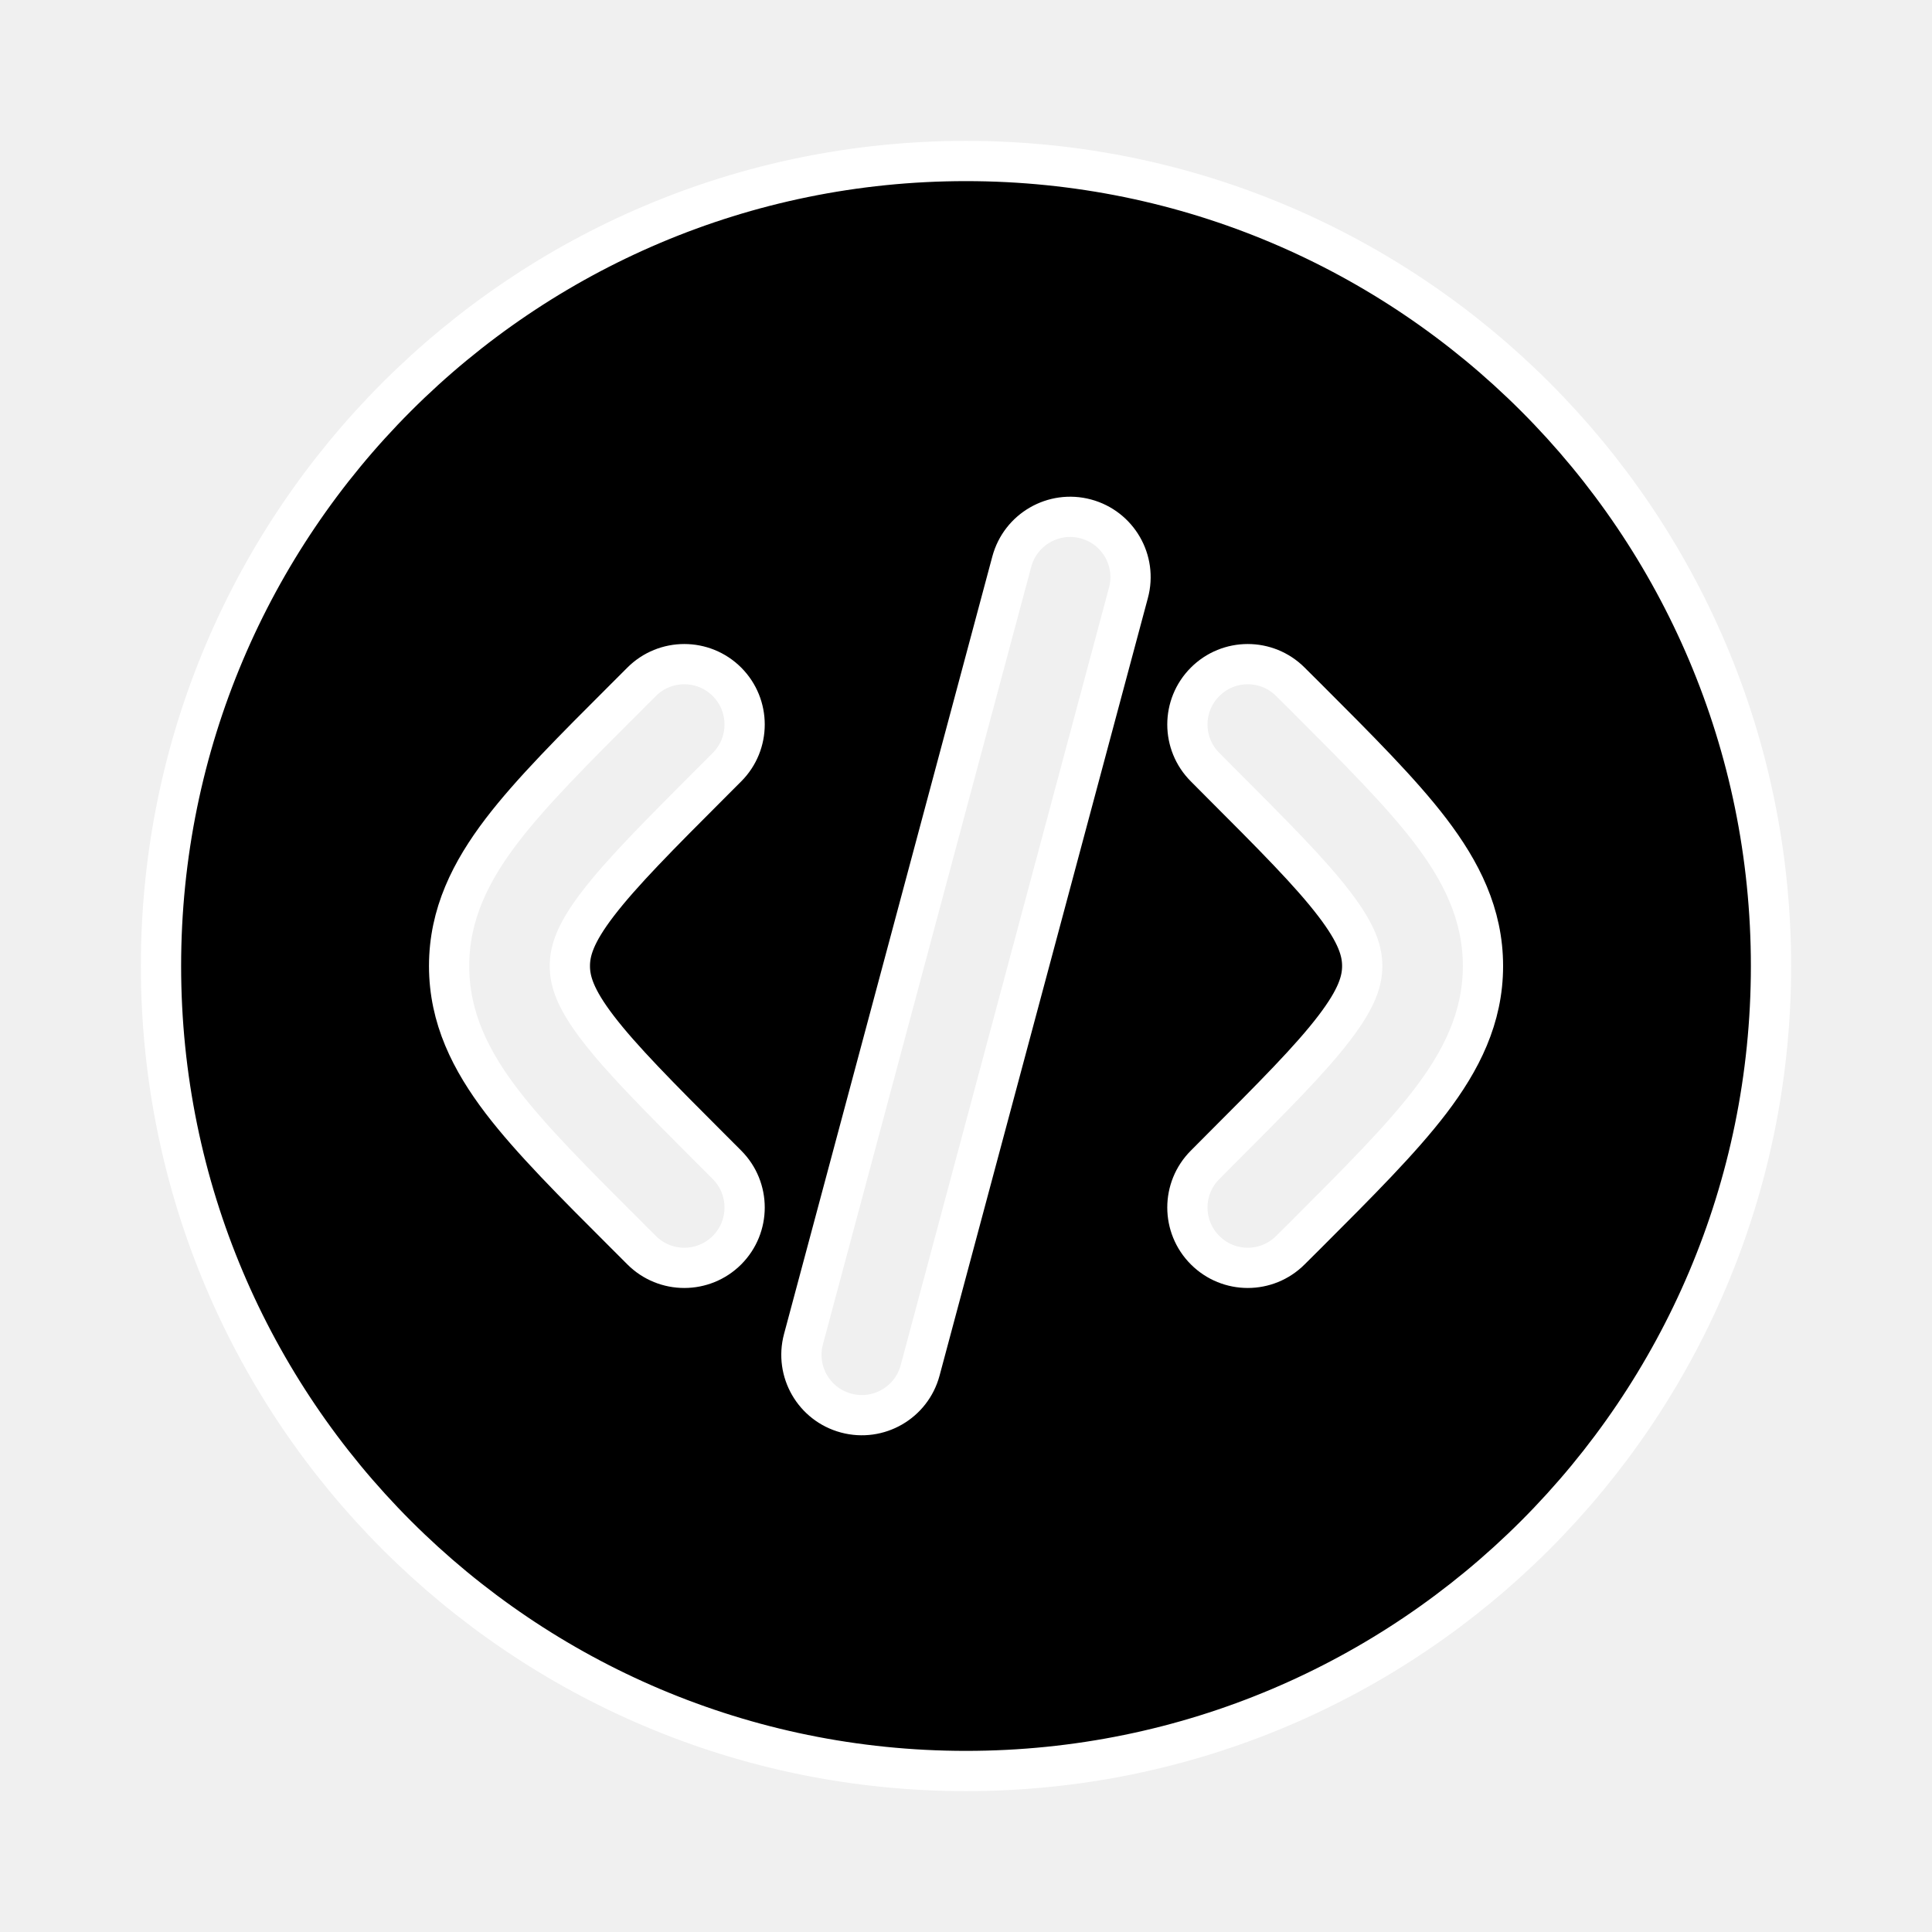
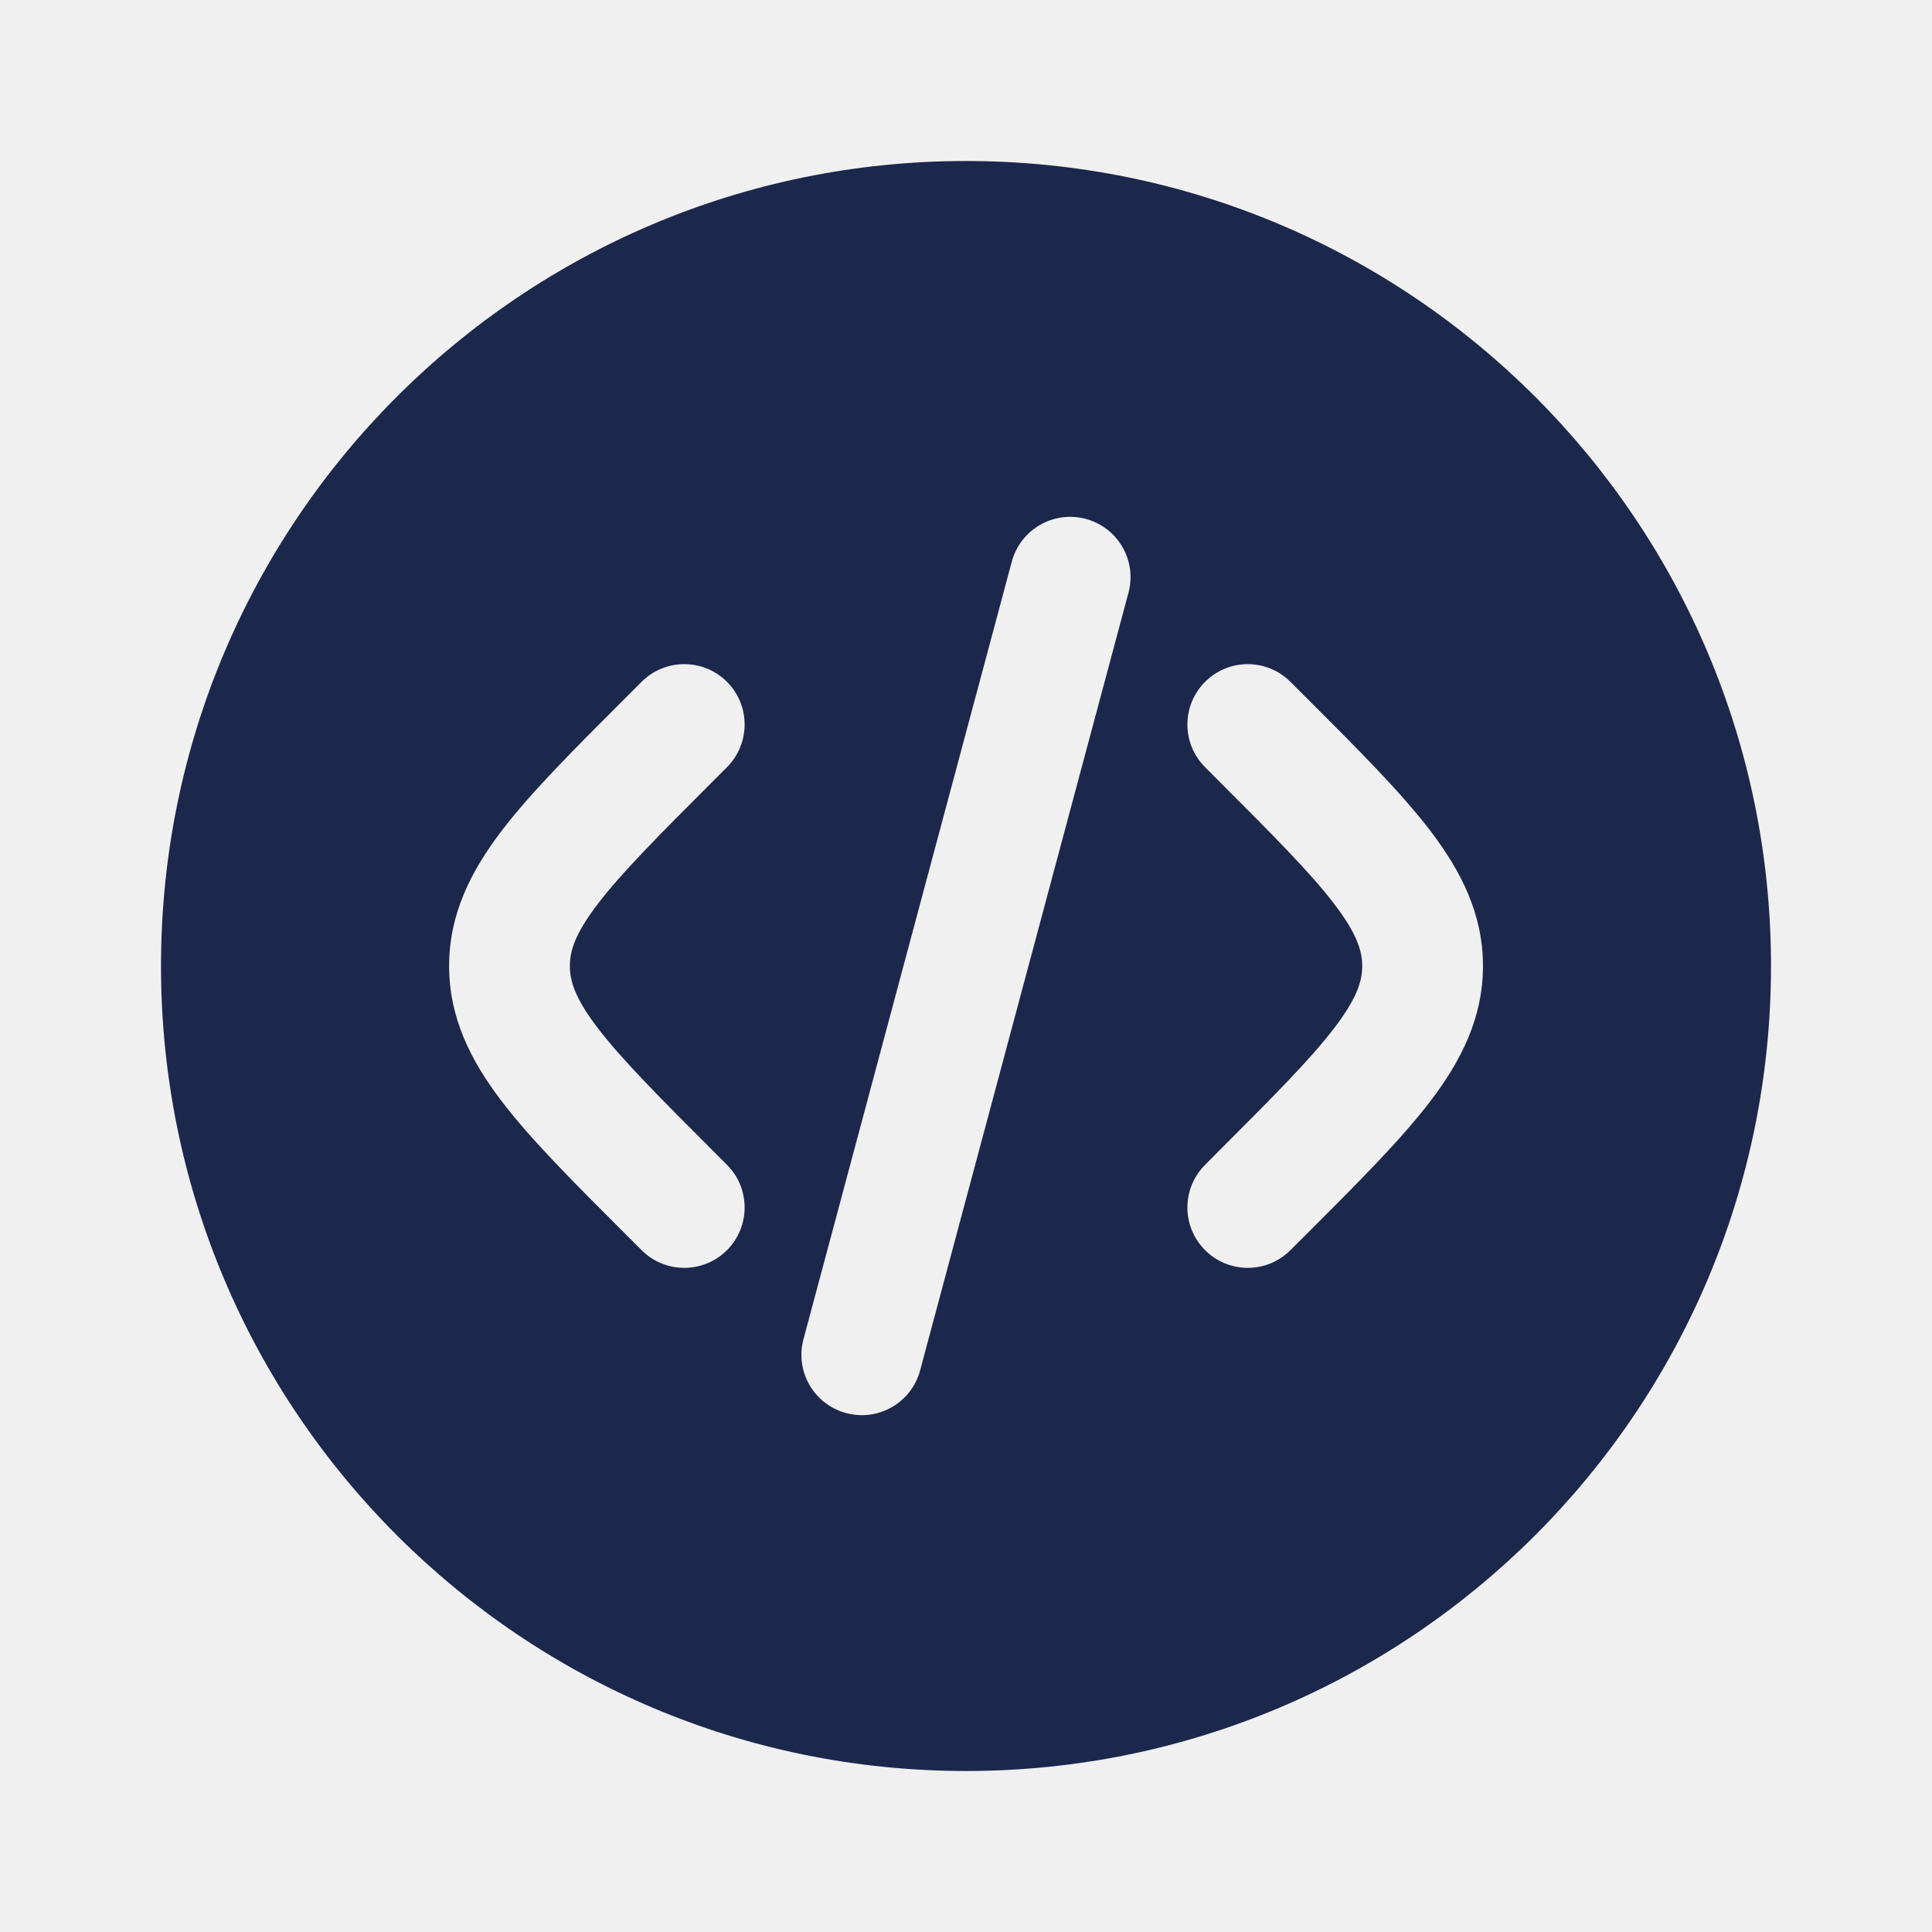
<svg xmlns="http://www.w3.org/2000/svg" width="800px" height="800px" viewBox="0 0 24 24" fill="none">
-   <style>
-     path {
-         fill: black;
-         stroke: white;
-         stroke-width: 0.5px;
-     } 
- </style>
  <path fill-rule="evenodd" clip-rule="evenodd" d="M22 12C22 17.523 17.523 22 12 22C6.477 22 2 17.523 2 12C2 6.477 6.477 2 12 2C17.523 2 22 6.477 22 12ZM13.488 6.446C13.888 6.553 14.126 6.964 14.018 7.364L11.43 17.024C11.323 17.424 10.912 17.661 10.512 17.554C10.111 17.447 9.874 17.036 9.981 16.636L12.569 6.976C12.677 6.576 13.088 6.339 13.488 6.446ZM14.97 8.47C15.263 8.177 15.737 8.177 16.03 8.47L16.239 8.678C16.874 9.313 17.404 9.843 17.768 10.32C18.152 10.824 18.422 11.356 18.422 12C18.422 12.644 18.152 13.176 17.768 13.68C17.404 14.157 16.874 14.687 16.239 15.322L16.03 15.53C15.737 15.823 15.263 15.823 14.97 15.53C14.677 15.237 14.677 14.763 14.97 14.47L15.141 14.298C15.823 13.616 16.28 13.157 16.575 12.77C16.858 12.4 16.922 12.184 16.922 12C16.922 11.816 16.858 11.6 16.575 11.23C16.28 10.843 15.823 10.384 15.141 9.702L14.97 9.53C14.677 9.237 14.677 8.763 14.97 8.47ZM7.97 8.47C8.263 8.177 8.738 8.177 9.031 8.47C9.323 8.763 9.323 9.237 9.031 9.53L8.859 9.702C8.177 10.384 7.721 10.843 7.425 11.23C7.142 11.6 7.079 11.816 7.079 12C7.079 12.184 7.142 12.4 7.425 12.77C7.721 13.157 8.177 13.616 8.859 14.298L9.031 14.47C9.323 14.763 9.323 15.237 9.031 15.53C8.738 15.823 8.263 15.823 7.97 15.53L7.762 15.322C7.126 14.687 6.596 14.157 6.232 13.68C5.848 13.176 5.579 12.644 5.579 12C5.579 11.356 5.848 10.824 6.232 10.32C6.596 9.843 7.126 9.313 7.762 8.678L7.97 8.47Z" fill="#1C274C" />
</svg>
